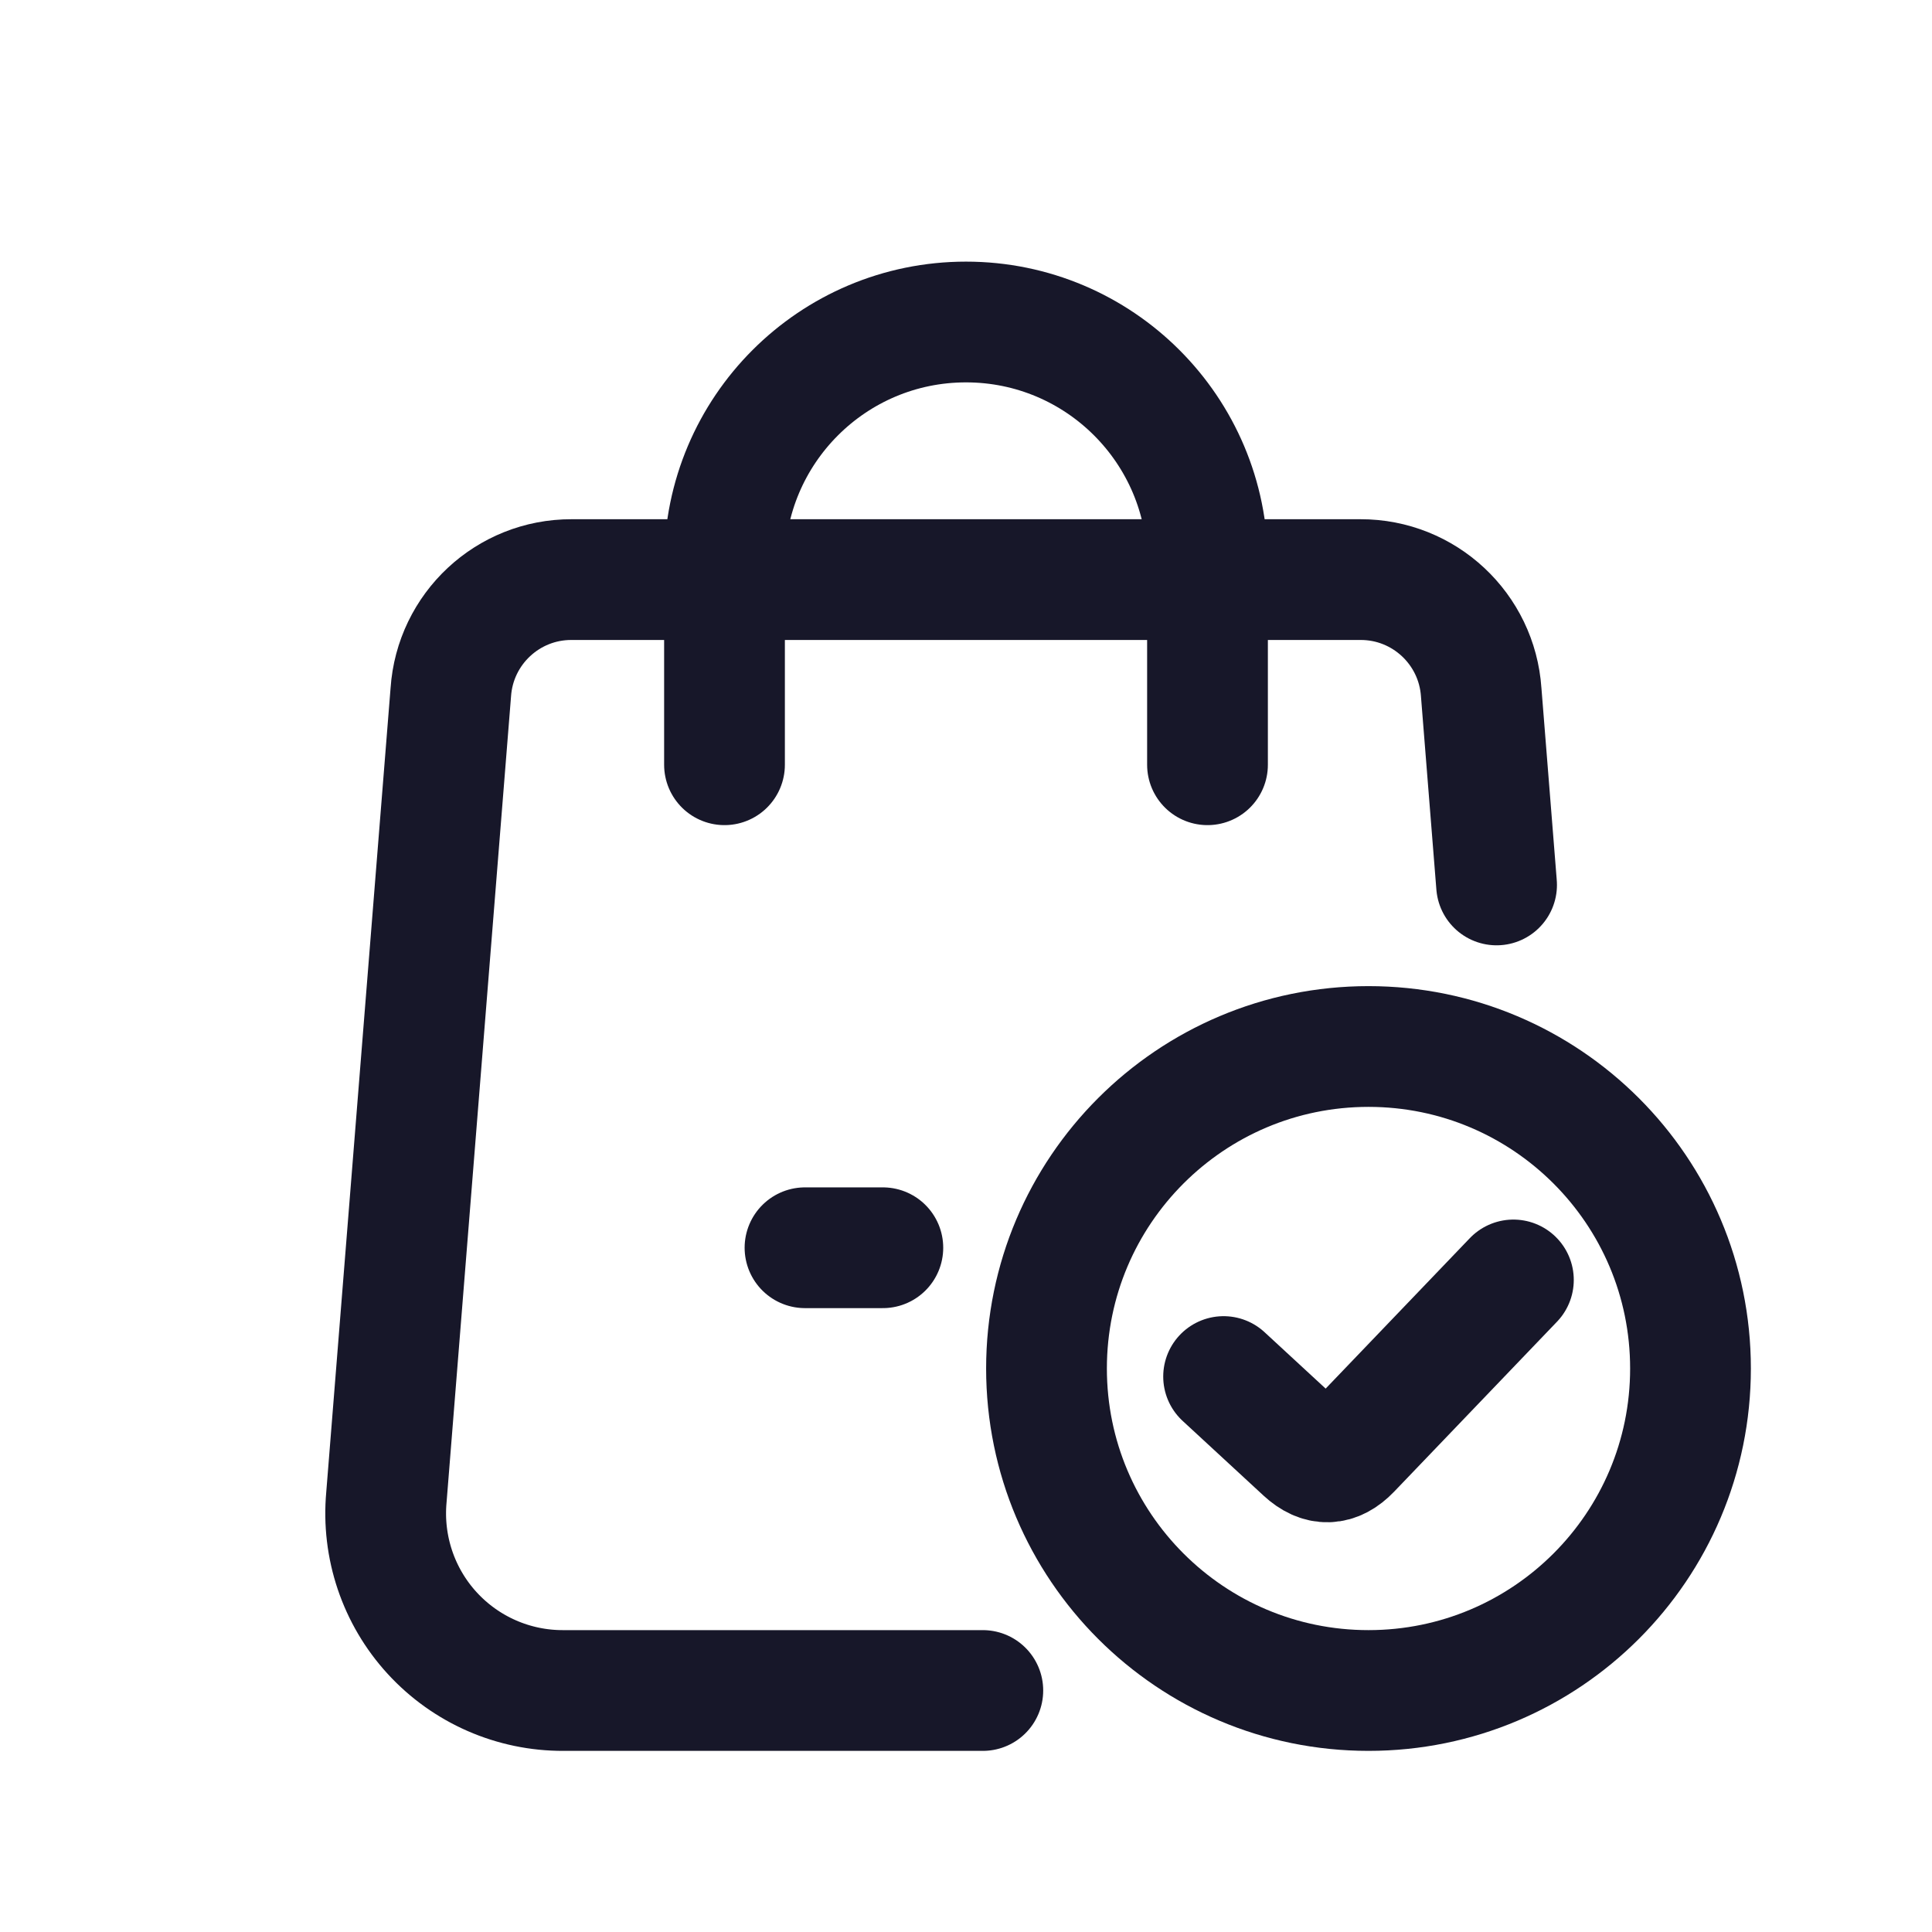
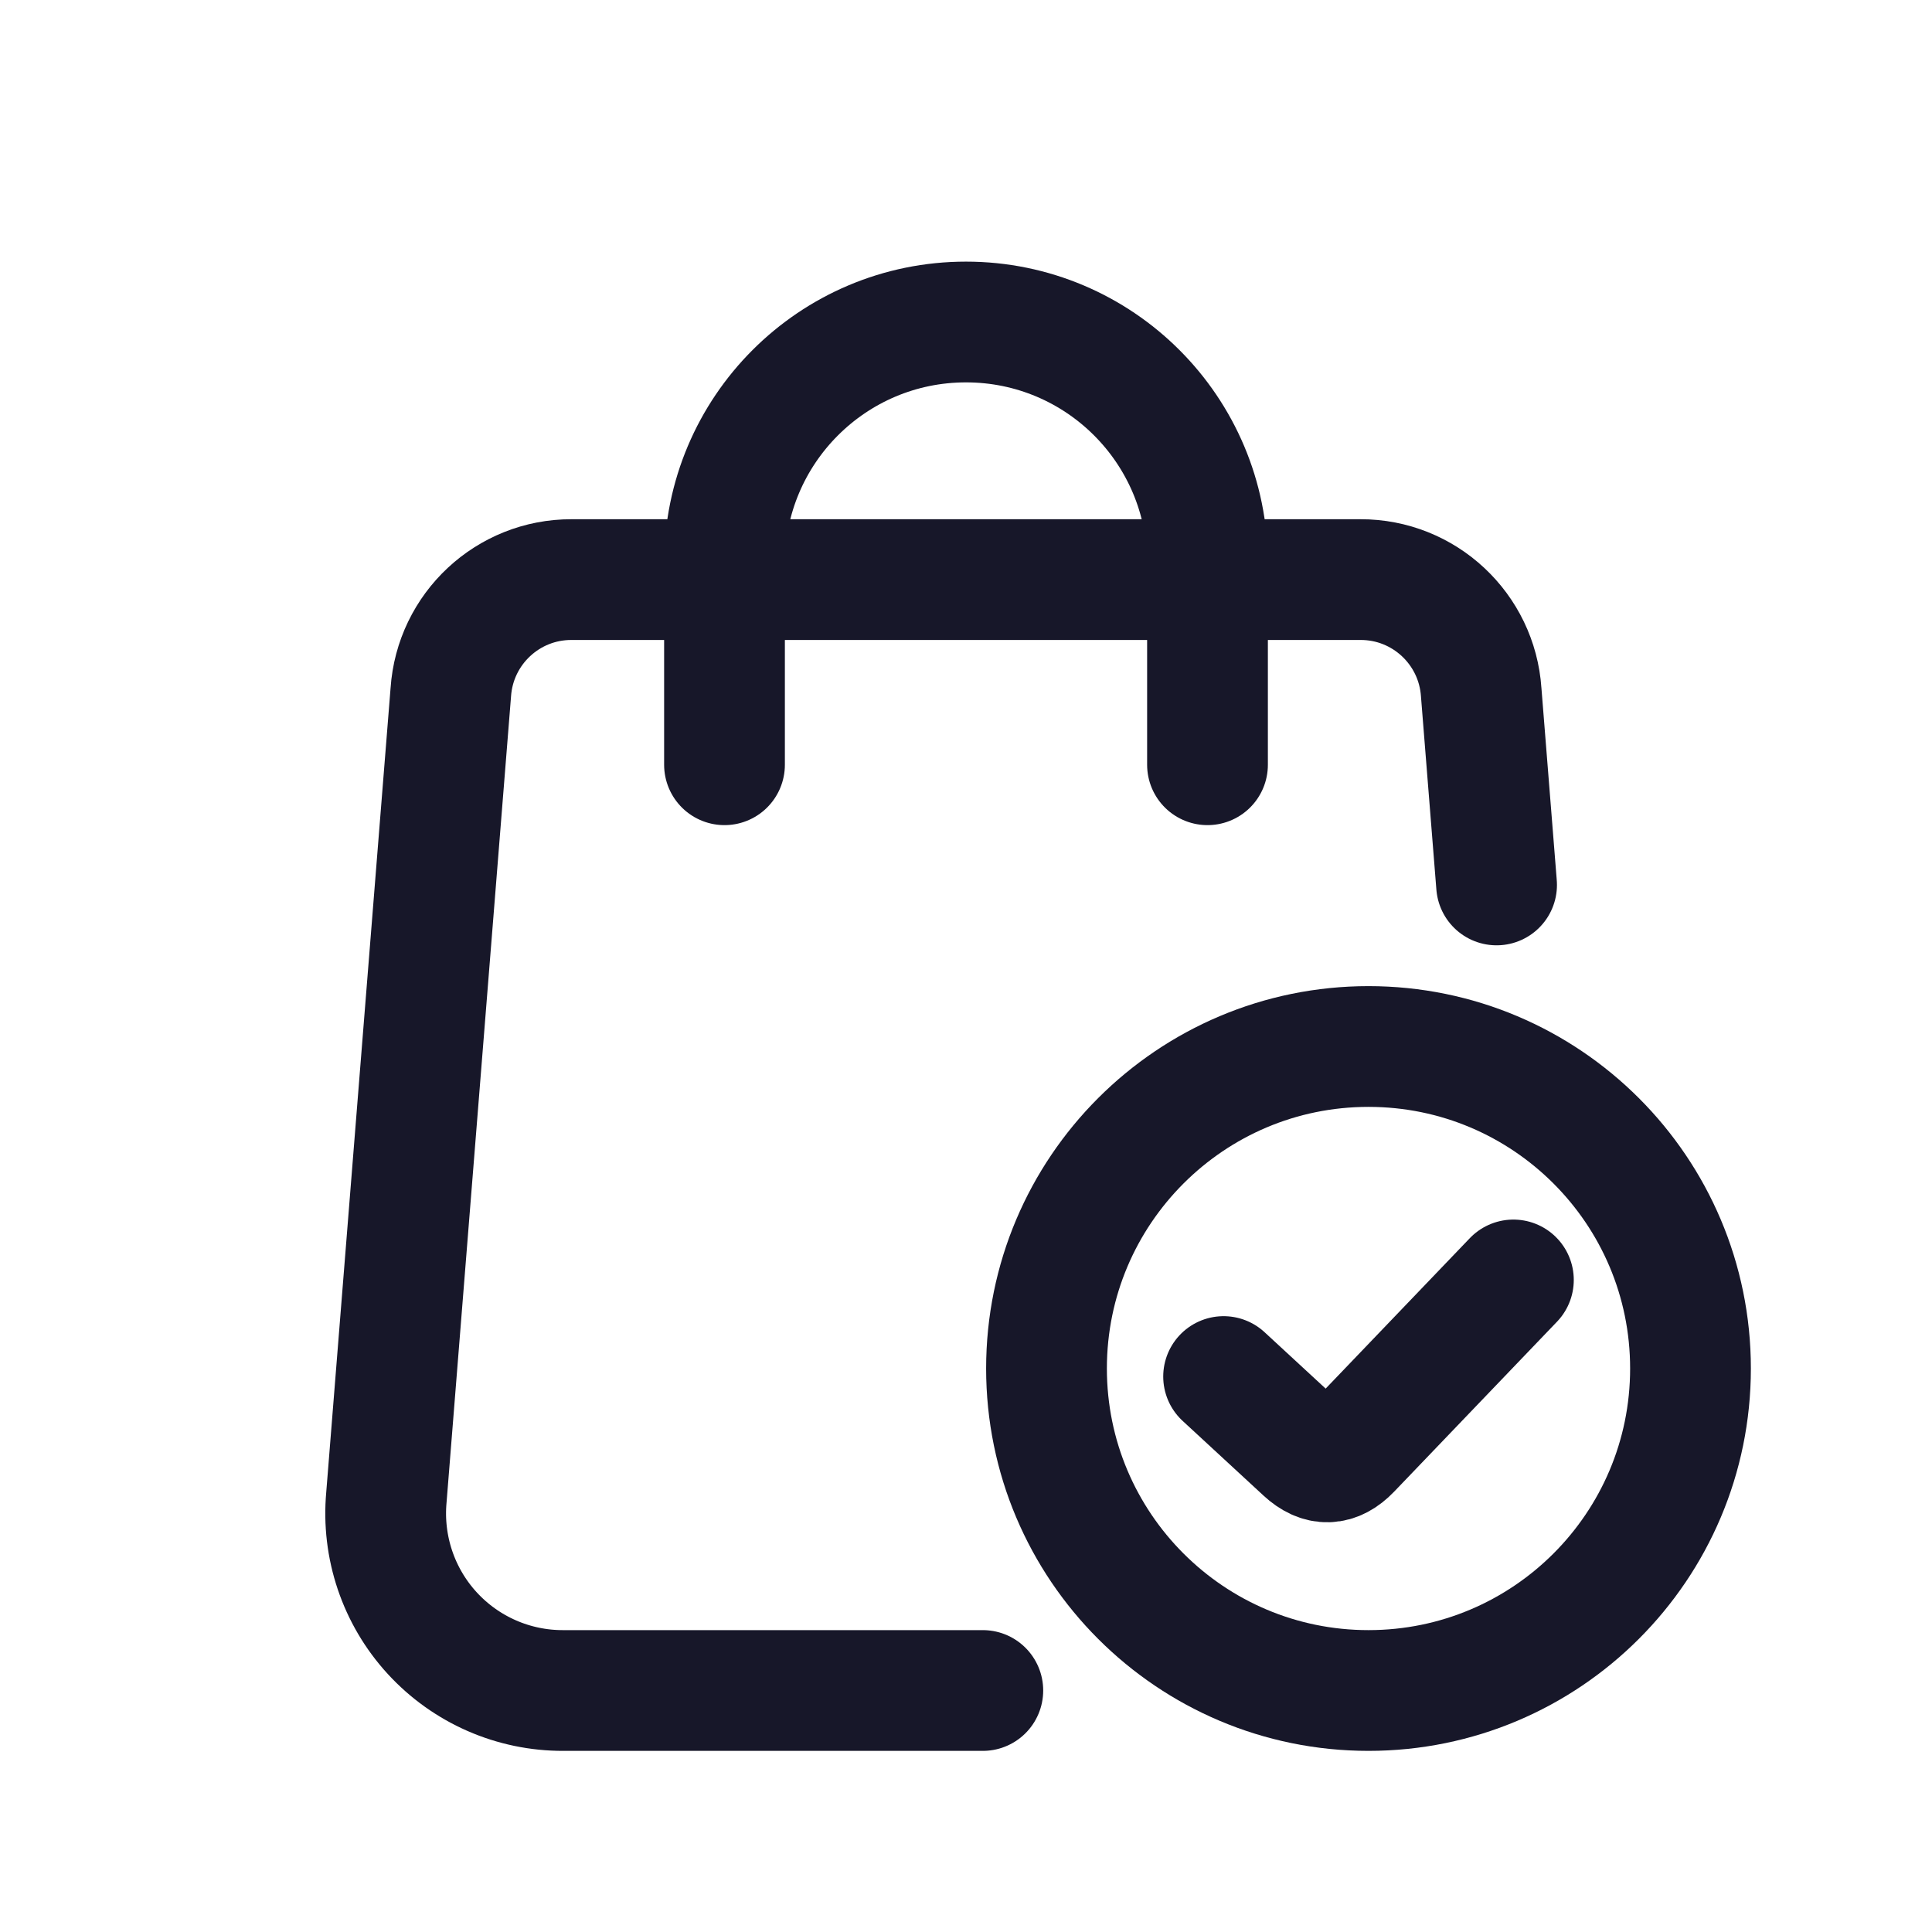
<svg xmlns="http://www.w3.org/2000/svg" width="24" height="24" viewBox="0 0 24 24" fill="none">
  <path d="M9,9.5v-2.5c0,-1.657 1.343,-3 3,-3c1.657,0 3,1.343 3,3v2.5" stroke="#171729" stroke-linecap="round" stroke-linejoin="round" stroke-width="1.5" />
  <path d="M12.209,21h-5.209c-0.62,0.003 -1.212,-0.256 -1.631,-0.713c-0.419,-0.457 -0.625,-1.069 -0.569,-1.687l0.8,-10c0.053,-0.789 0.709,-1.402 1.5,-1.4h9.8c0.791,-0.002 1.447,0.611 1.5,1.4l0.191,2.393" stroke="#171729" stroke-linecap="round" stroke-linejoin="round" stroke-width="1.5" />
-   <path d="M10,15.5h0.967" stroke="#171729" stroke-linecap="round" stroke-linejoin="round" stroke-width="1.5" />
  <path d="M13 17A4 4 0 1 0 21 17A4 4 0 1 0 13 17Z" stroke="#171729" stroke-linecap="round" stroke-linejoin="round" stroke-width="1.5" />
  <path d="M15.2 17.1L16.206 18.029Q16.5 18.3 16.777 18.011L18.8 15.9" stroke="#171729" stroke-linecap="round" stroke-linejoin="round" stroke-width="1.5" />
</svg>
